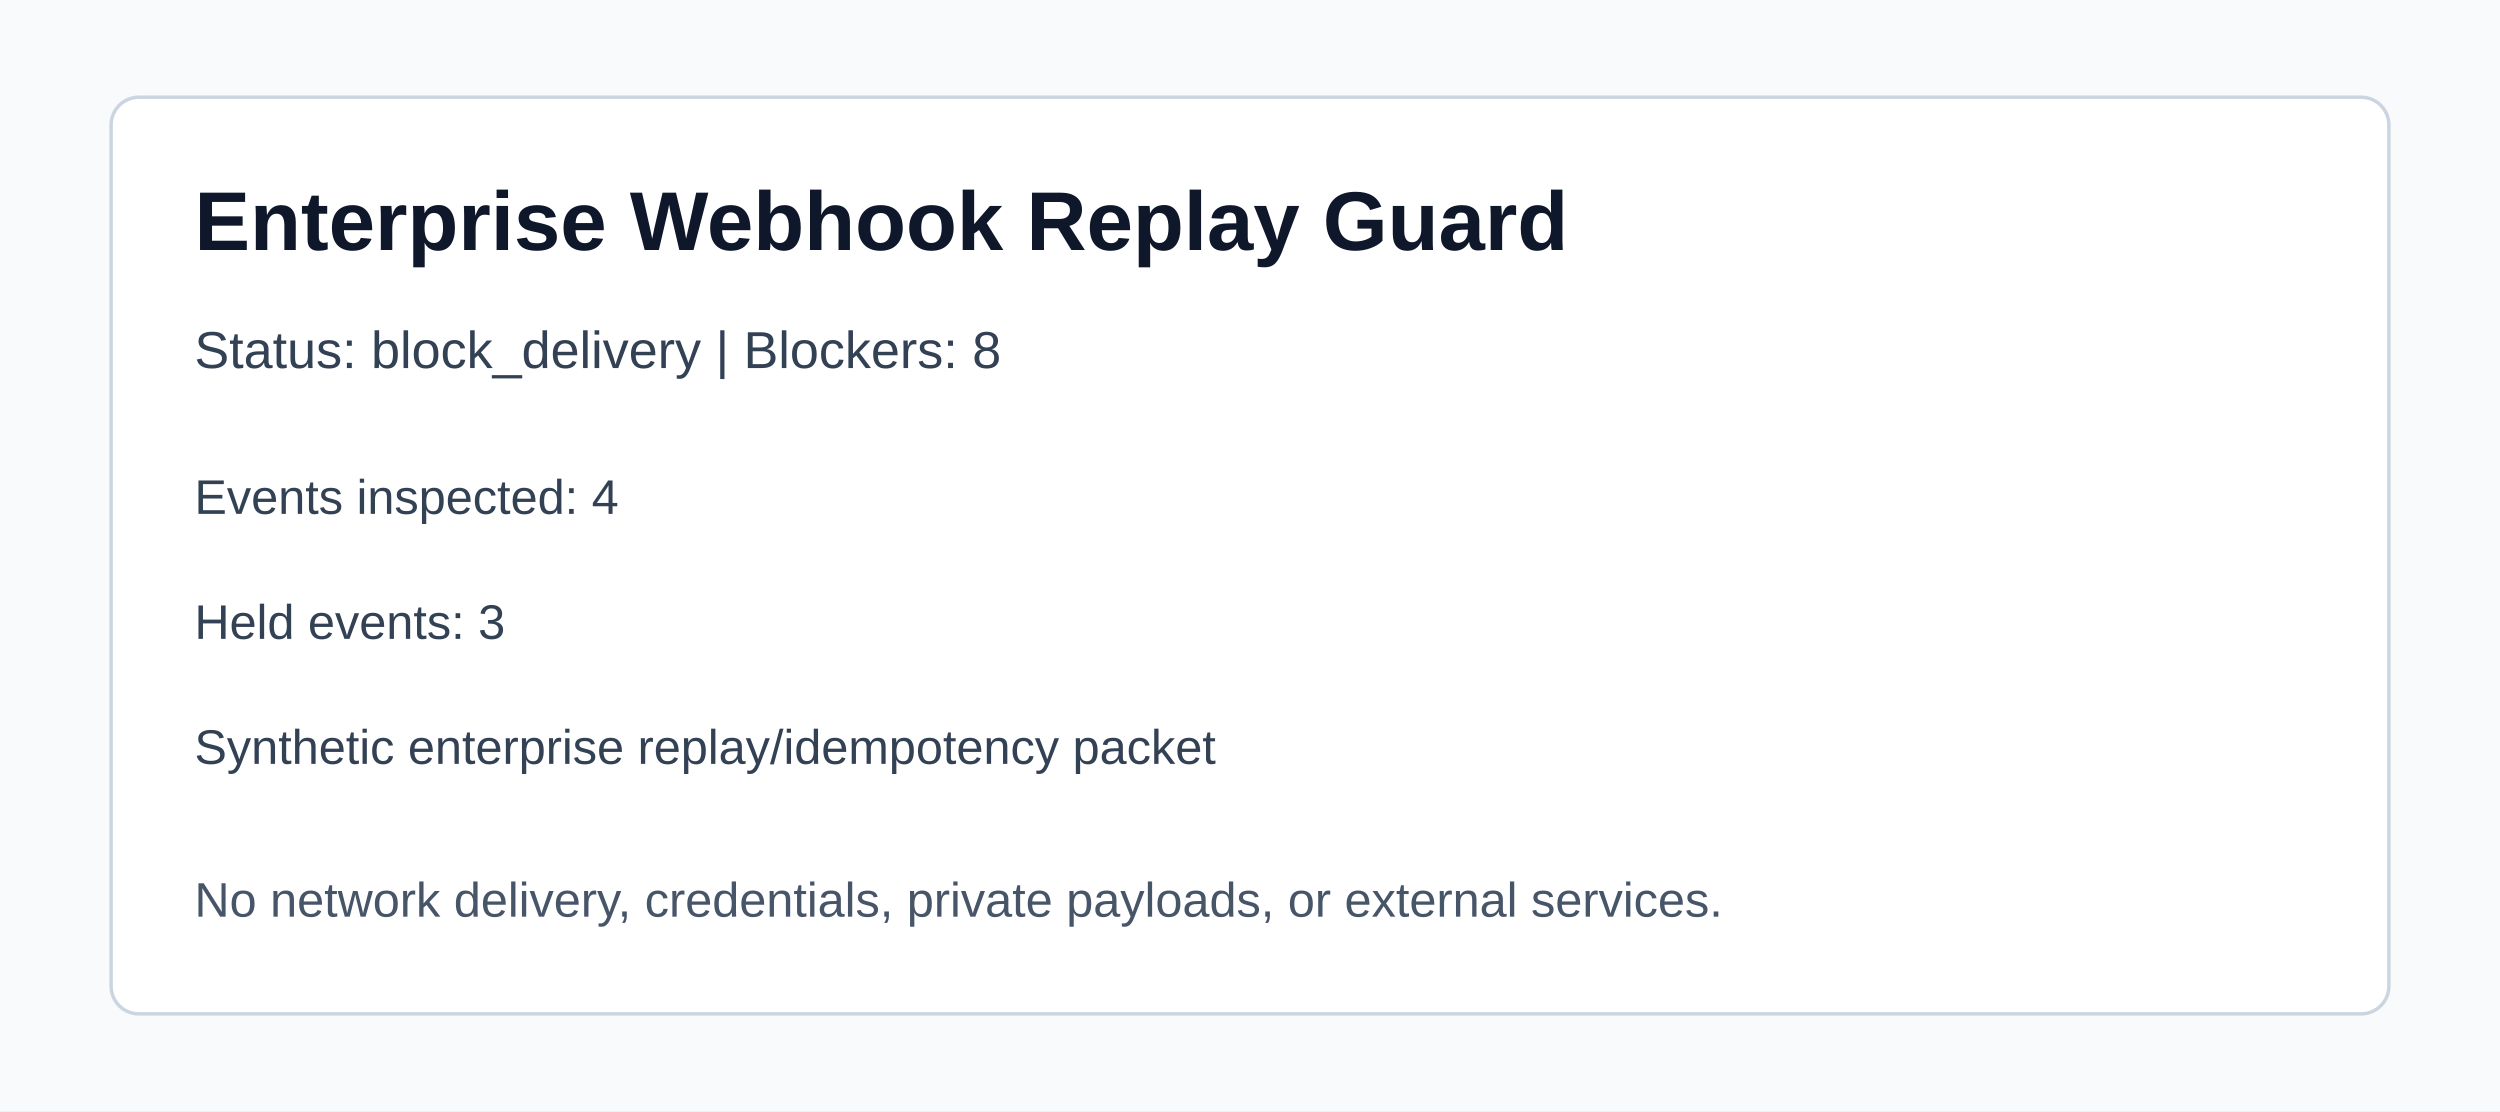
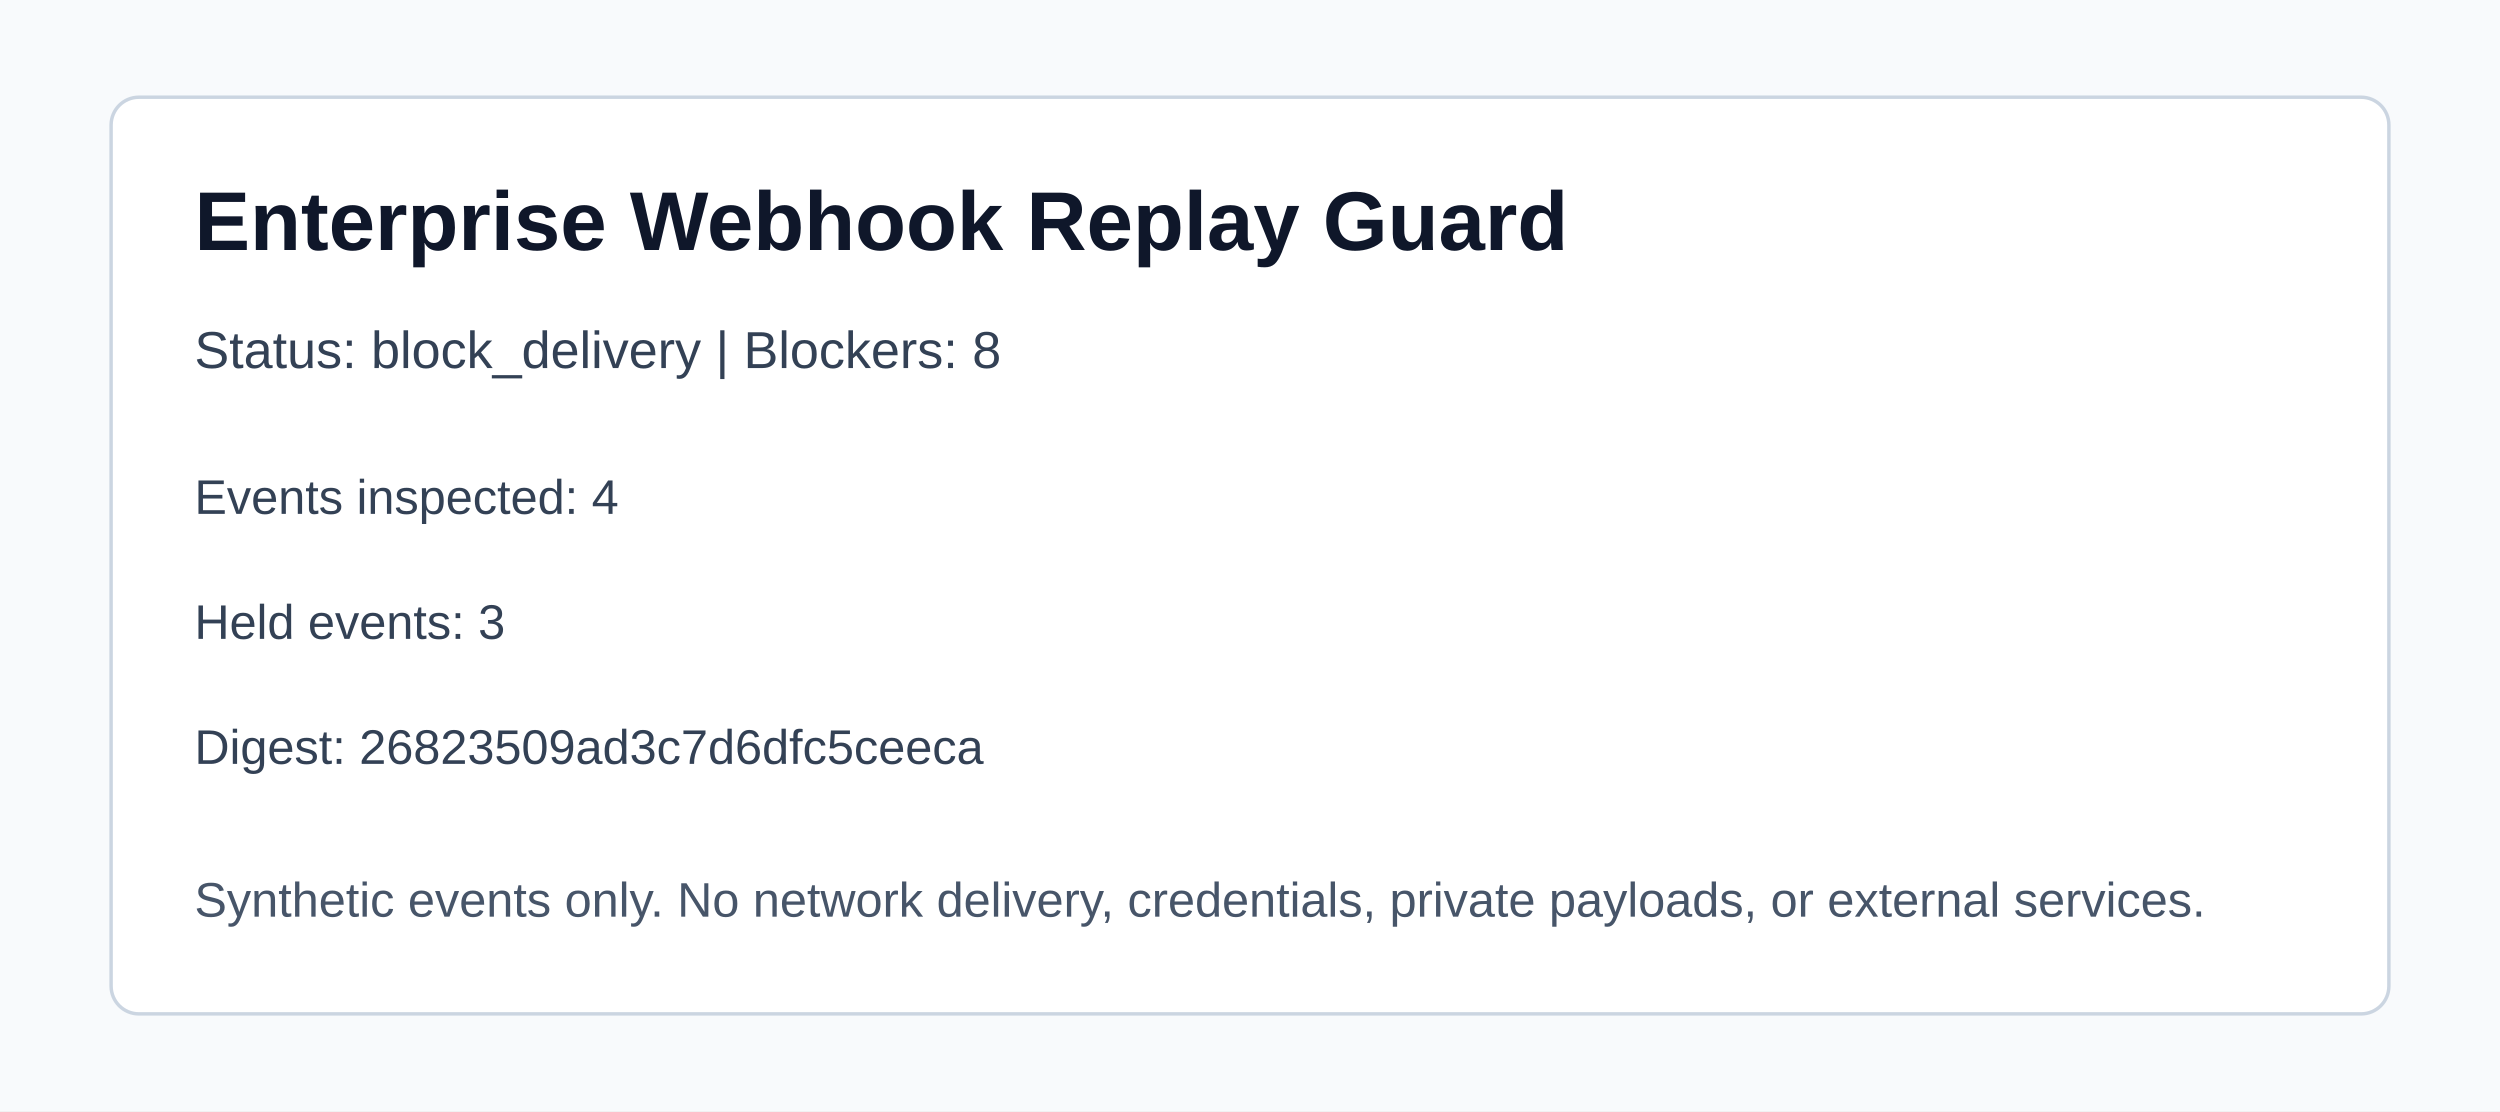
<svg xmlns="http://www.w3.org/2000/svg" width="720" height="320" viewBox="0 0 720 320" role="img">
  <rect width="720" height="320" fill="#f8fafc" />
  <rect x="32" y="28" width="656" height="264" rx="8" fill="#fff" stroke="#cbd5e1" />
  <text x="56" y="72" font-family="Arial" font-size="24" font-weight="700" fill="#0f172a">Enterprise Webhook Replay Guard</text>
  <text x="56" y="106" font-family="Arial" font-size="15" fill="#334155">Status: block_delivery | Blockers: 8</text>
  <text x="56" y="148" font-family="Arial" font-size="14" fill="#334155">Events inspected: 4</text>
  <text x="56" y="184" font-family="Arial" font-size="14" fill="#334155">Held events: 3</text>
-   <text x="56" y="220" font-family="Arial" font-size="14" fill="#334155">Synthetic enterprise replay/idempotency packet</text>
-   <text x="56" y="264" font-family="Arial" font-size="14" fill="#475569">No network delivery, credentials, private payloads, or external services.</text>
+   <text x="56" y="220" font-family="Arial" font-size="14" fill="#334155">Digest: 26823509ad3c7d6dfc5ceeca</text>
+   <text x="56" y="264" font-family="Arial" font-size="14" fill="#475569">Synthetic events only. No network delivery, credentials, private payloads, or external services.</text>
</svg>
